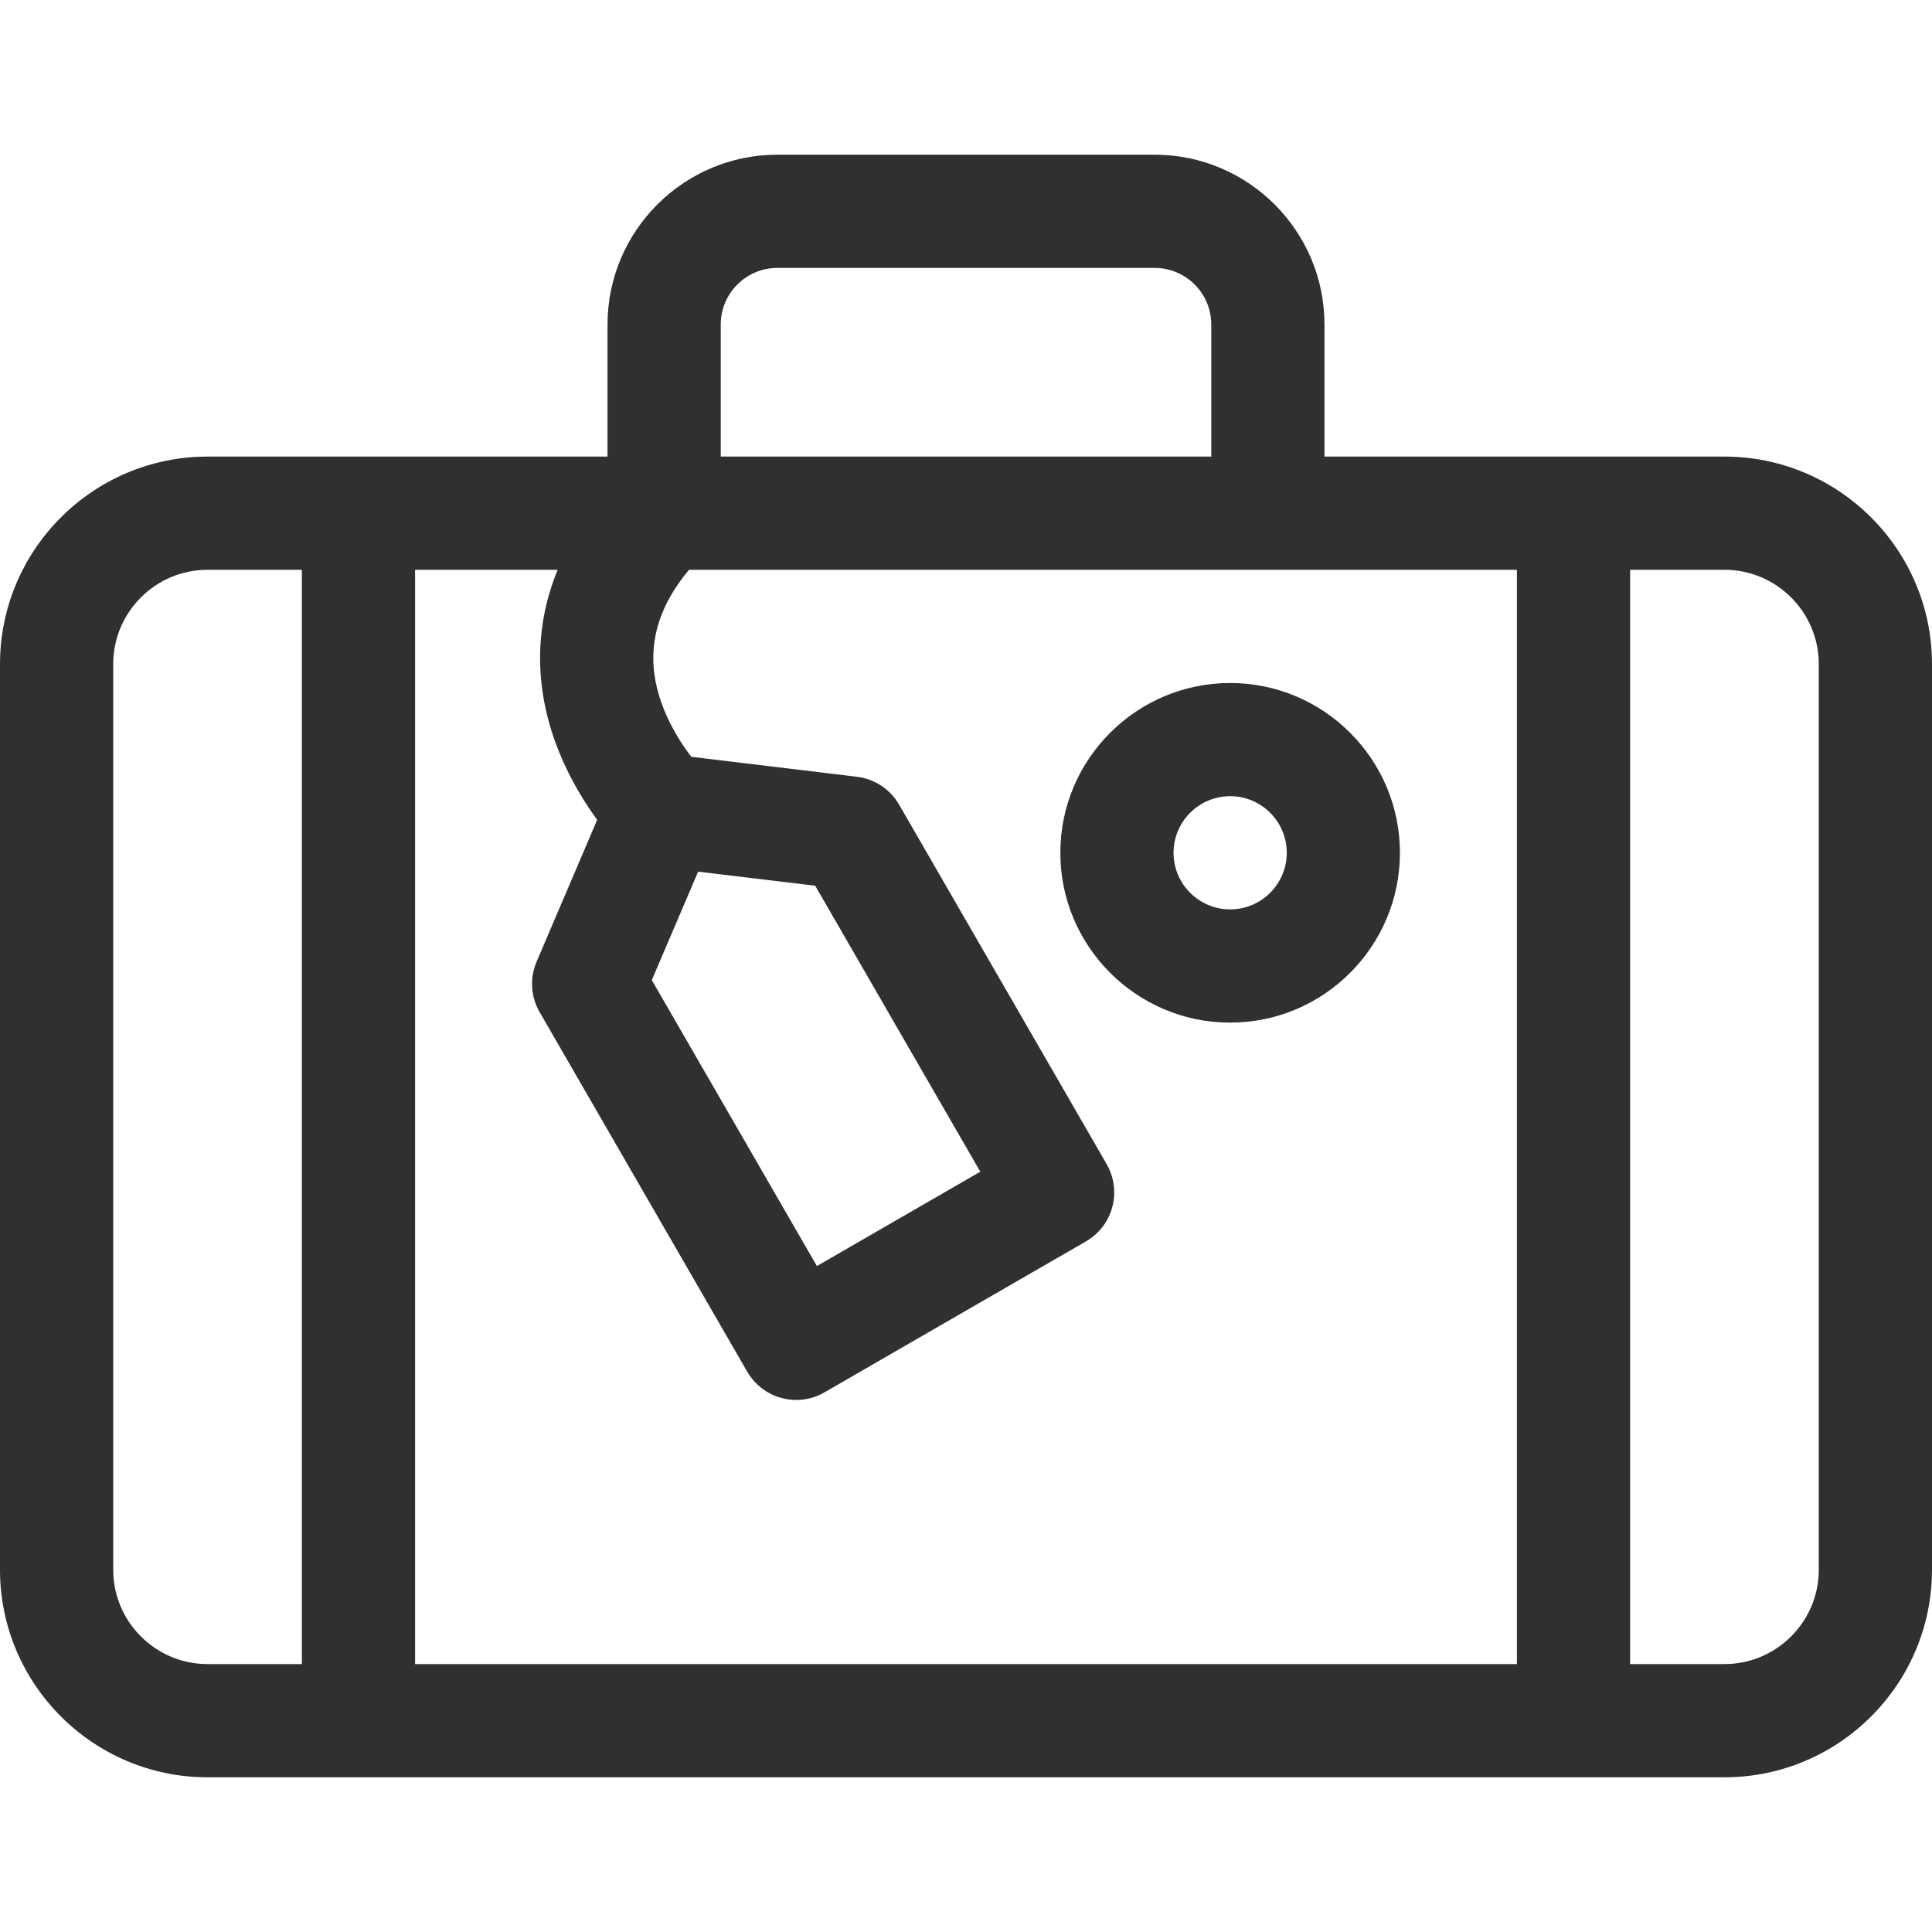
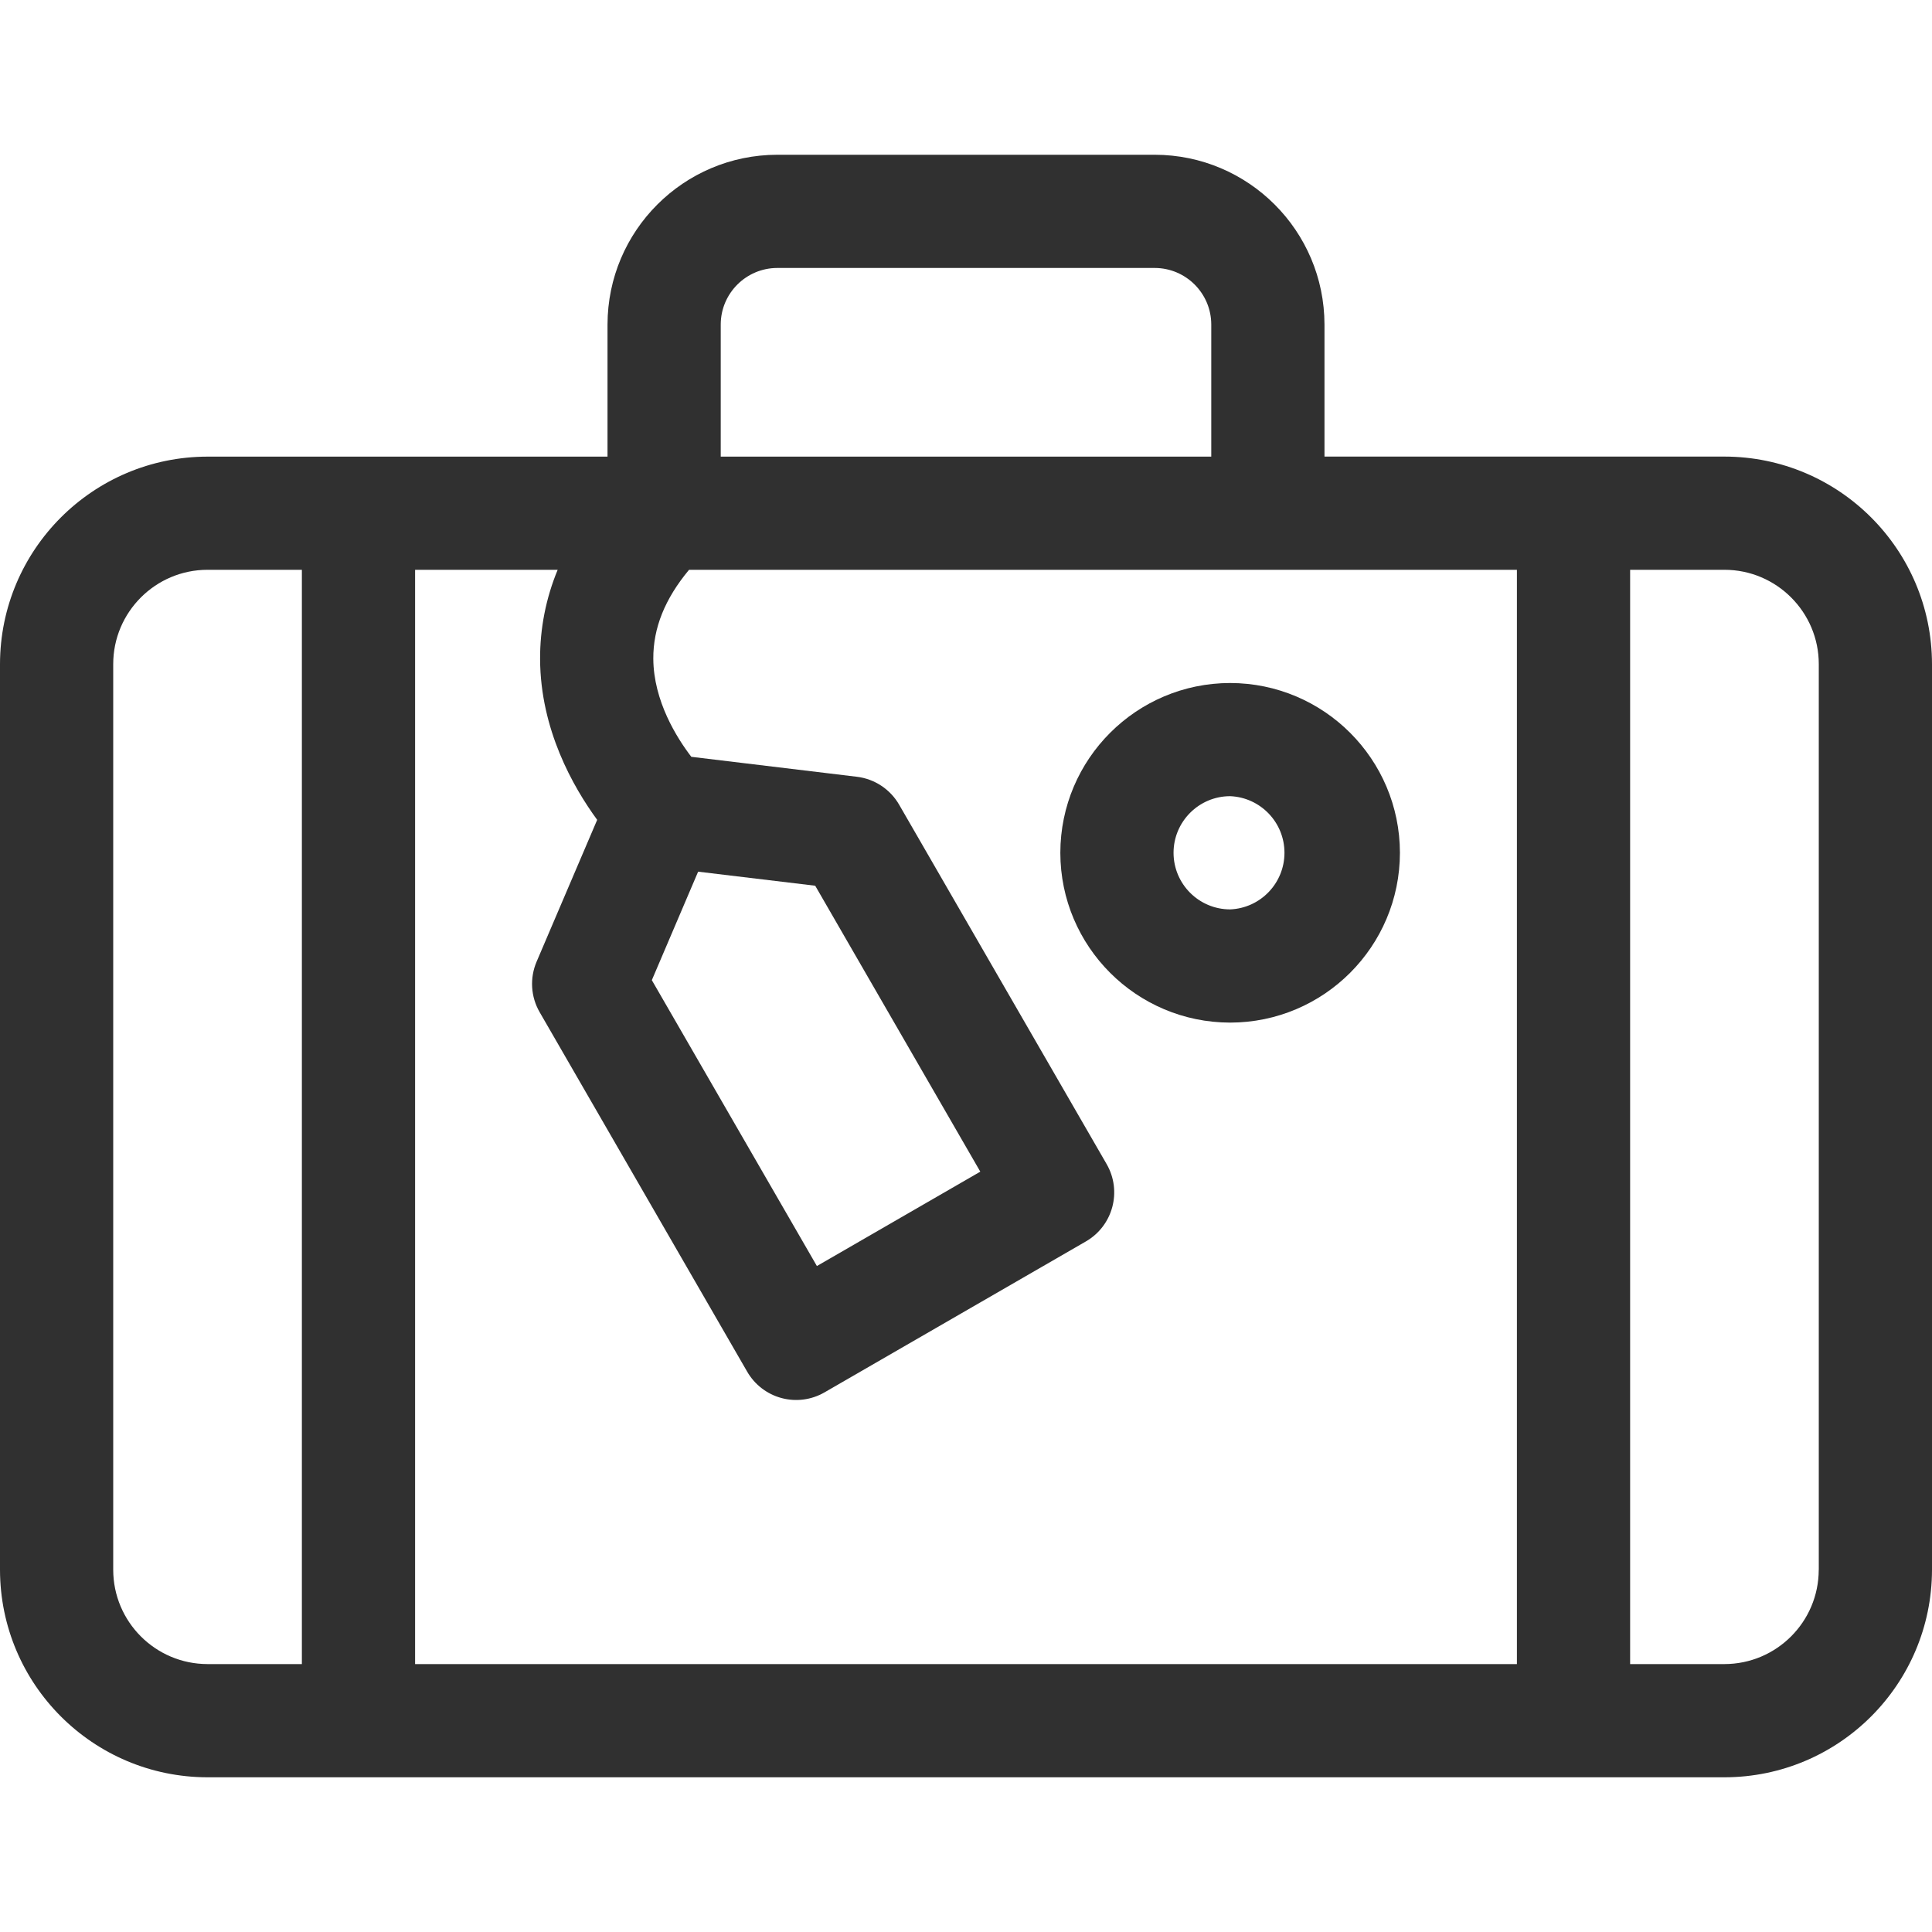
- <svg xmlns="http://www.w3.org/2000/svg" width="40" height="40" viewBox="0 0 40 40" fill="none">
-   <path d="M35.703 9.453H27.422V6.719C27.422 4.78 25.845 3.203 23.906 3.203H16.094C14.155 3.203 12.578 4.78 12.578 6.719V9.453H4.297C1.928 9.453 0 11.381 0 13.75V32.5C0 34.869 1.928 36.797 4.297 36.797H35.703C38.072 36.797 40 34.869 40 32.5V13.75C40 11.381 38.072 9.453 35.703 9.453ZM14.922 6.719C14.922 6.073 15.448 5.547 16.094 5.547H23.906C24.552 5.547 25.078 6.073 25.078 6.719V9.453H14.922V6.719ZM6.25 34.453H4.297C3.22 34.453 2.344 33.577 2.344 32.5V13.75C2.344 12.673 3.22 11.797 4.297 11.797H6.25V34.453ZM31.406 34.453H8.594V11.797H11.546C11.301 12.392 11.178 13.012 11.182 13.652C11.19 15.101 11.862 16.288 12.364 16.974L11.11 19.91C10.965 20.249 10.988 20.637 11.173 20.956L15.47 28.398C15.687 28.774 16.081 28.985 16.485 28.985C16.684 28.985 16.886 28.934 17.07 28.827L22.483 25.702C22.752 25.547 22.948 25.291 23.029 24.991C23.109 24.691 23.067 24.371 22.912 24.102L18.615 16.659C18.431 16.34 18.107 16.126 17.74 16.082L14.313 15.669C14.015 15.28 13.531 14.515 13.526 13.639C13.522 13.003 13.765 12.397 14.265 11.797H31.406V34.453ZM13.495 20.292L14.454 18.047L16.878 18.338L20.296 24.259L16.913 26.212L13.495 20.292ZM37.656 32.5C37.656 33.577 36.78 34.453 35.703 34.453H33.75V11.797H35.703C36.78 11.797 37.656 12.673 37.656 13.75V32.5Z" fill="#303030" />
-   <path d="M25.469 21.172C27.407 21.172 28.984 19.595 28.984 17.656C28.984 15.718 27.407 14.141 25.469 14.141C23.53 14.141 21.953 15.718 21.953 17.656C21.953 19.595 23.53 21.172 25.469 21.172ZM25.469 16.484C26.115 16.484 26.641 17.01 26.641 17.656C26.641 18.302 26.115 18.828 25.469 18.828C24.823 18.828 24.297 18.302 24.297 17.656C24.297 17.01 24.823 16.484 25.469 16.484Z" fill="#303030" />
+ <svg xmlns="http://www.w3.org/2000/svg" width="40" height="40" fill="none">
+   <path d="M35.703 9.453h-8.281V6.72a3.52 3.52 0 0 0-3.516-3.516h-7.812a3.52 3.52 0 0 0-3.516 3.516v2.734H4.297A4.302 4.302 0 0 0 0 13.75V32.5a4.302 4.302 0 0 0 4.297 4.297h31.406A4.302 4.302 0 0 0 40 32.5V13.75a4.302 4.302 0 0 0-4.297-4.297ZM14.922 6.72c0-.646.526-1.172 1.172-1.172h7.812c.646 0 1.172.526 1.172 1.172v2.734H14.922V6.72ZM6.25 34.453H4.297A1.955 1.955 0 0 1 2.344 32.5V13.75c0-1.077.876-1.953 1.953-1.953H6.25v22.656Zm25.156 0H8.594V11.797h2.952a4.775 4.775 0 0 0-.364 1.855c.008 1.45.68 2.636 1.182 3.322L11.11 19.91c-.145.339-.122.727.063 1.046l4.296 7.442a1.171 1.171 0 0 0 1.601.43l5.413-3.126a1.172 1.172 0 0 0 .429-1.6l-4.297-7.443a1.173 1.173 0 0 0-.875-.577l-3.427-.413c-.298-.389-.782-1.154-.787-2.03-.004-.636.24-1.242.74-1.842h17.14v22.656Zm-17.91-14.161.958-2.245 2.424.291 3.418 5.92-3.383 1.954-3.418-5.92ZM37.655 32.5a1.955 1.955 0 0 1-1.953 1.953H33.75V11.797h1.953c1.077 0 1.953.876 1.953 1.953V32.5Z" fill="#303030" />
+   <path d="M25.469 21.172a3.52 3.52 0 0 0 3.515-3.516 3.52 3.52 0 0 0-3.515-3.515 3.52 3.52 0 0 0-3.516 3.515 3.52 3.52 0 0 0 3.516 3.516Zm0-4.688a1.173 1.173 0 0 1 0 2.344 1.173 1.173 0 0 1-1.172-1.172c0-.646.526-1.172 1.172-1.172Z" fill="#303030" />
</svg>
